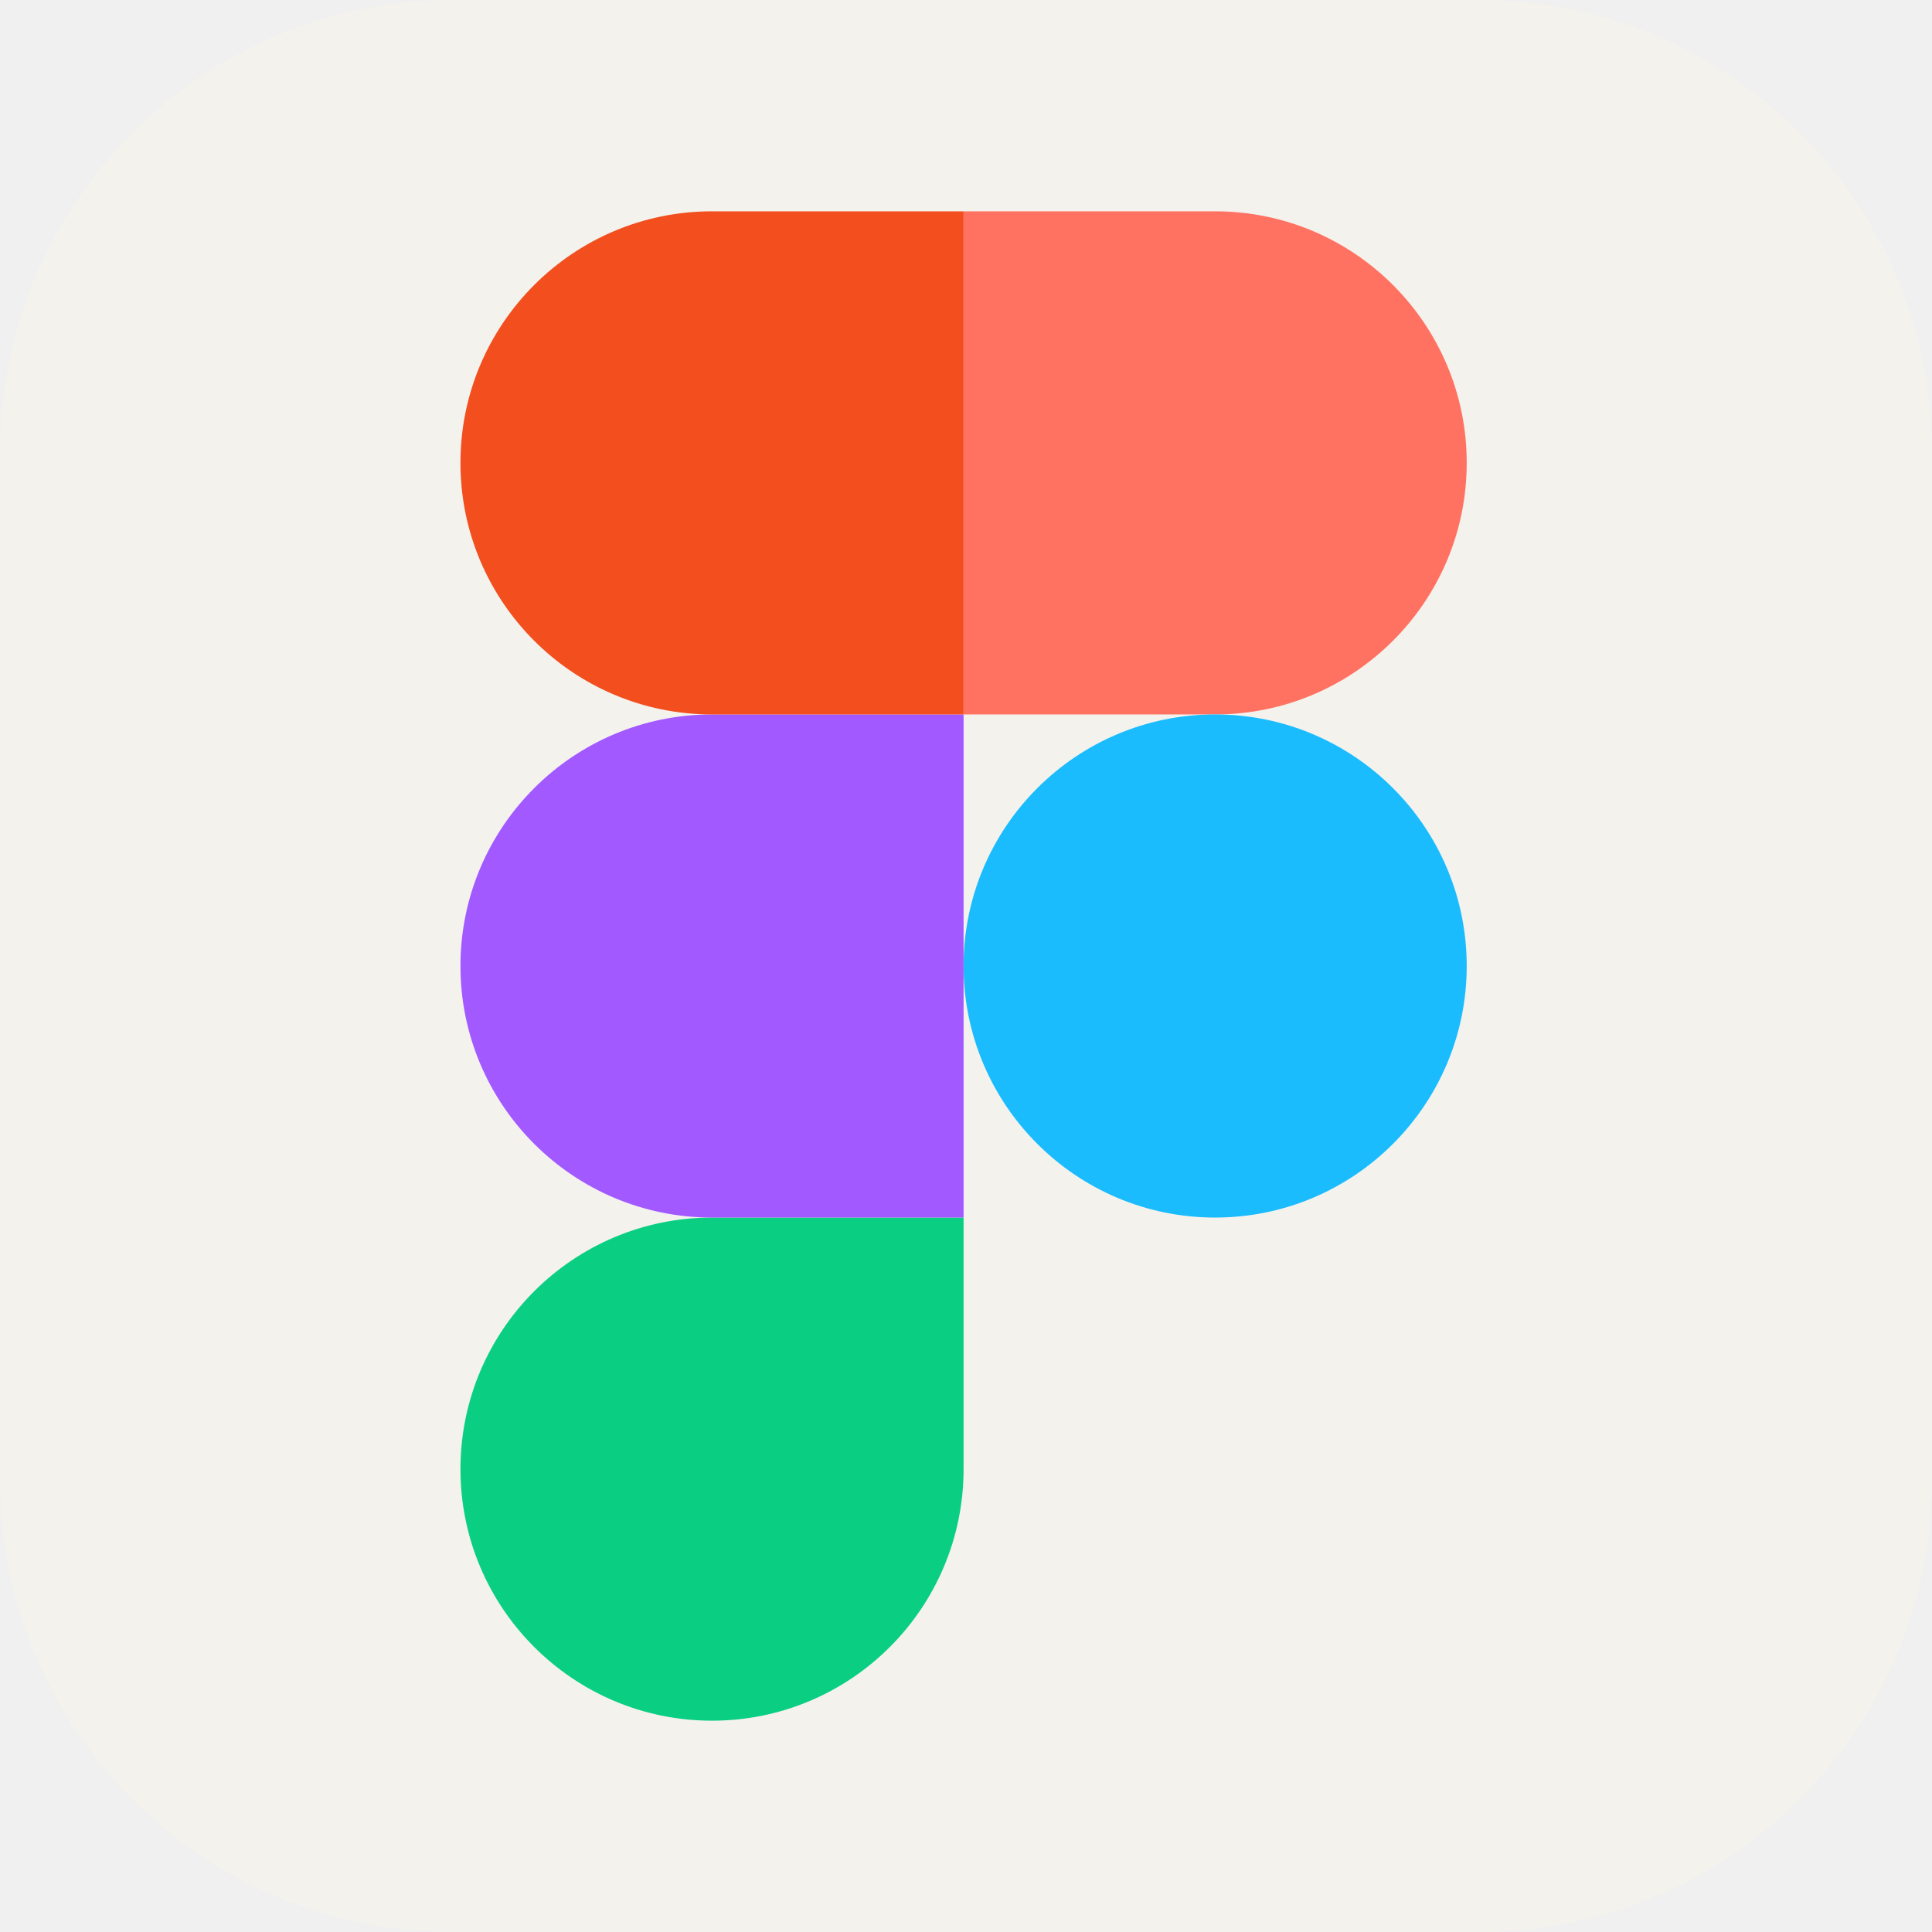
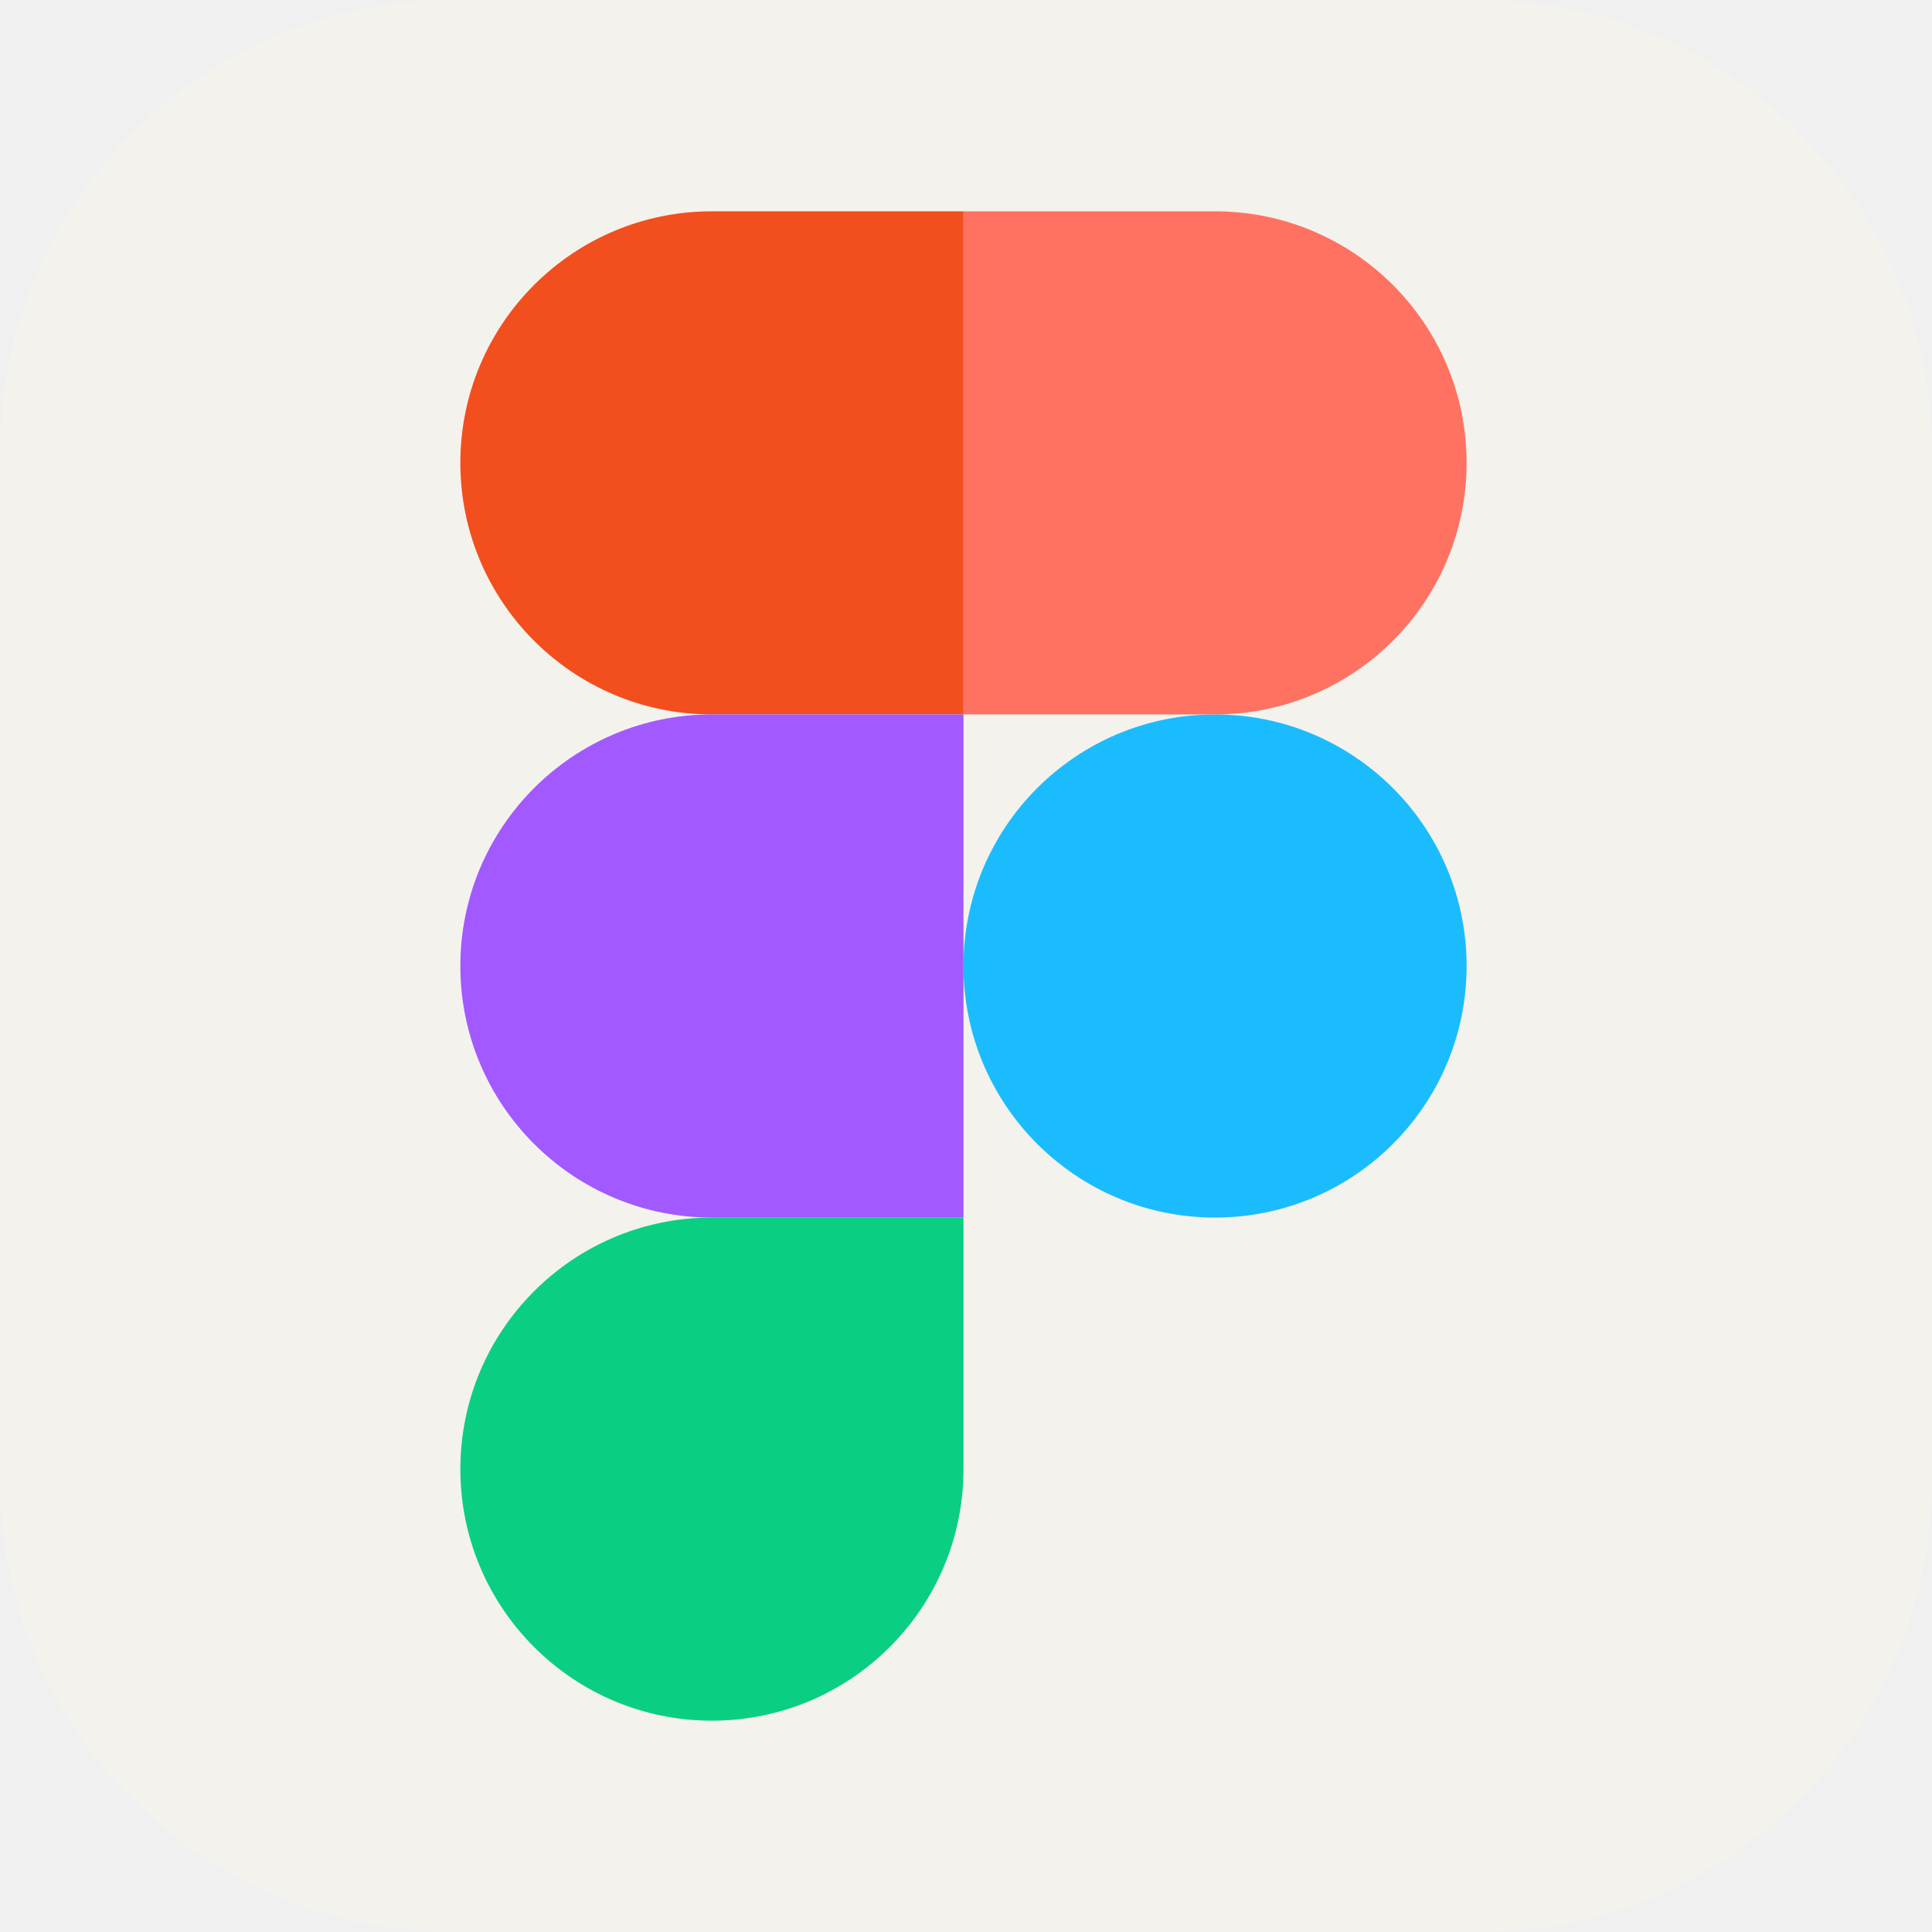
- <svg xmlns="http://www.w3.org/2000/svg" width="256" height="256" fill="none" viewBox="0 0 256 256">
-   <rect width="256" height="256" fill="#F4F2ED" rx="60" />
-   <g clip-path="url(#clip0_4_187)">
-     <path fill="#0ACF83" d="M94.347 228C112.747 228 127.68 213.067 127.68 194.667V161.333H94.347C75.947 161.333 61.013 176.267 61.013 194.667C61.013 213.067 75.947 228 94.347 228Z" />
-     <path fill="#A259FF" d="M61.013 128C61.013 109.6 75.947 94.667 94.347 94.667H127.68V161.333H94.347C75.947 161.333 61.013 146.4 61.013 128Z" />
-     <path fill="#F24E1E" d="M61.013 61.333C61.013 42.933 75.947 28 94.347 28H127.68V94.667H94.347C75.947 94.667 61.013 79.733 61.013 61.333Z" />
-     <path fill="#FF7262" d="M127.68 28H161.013C179.413 28 194.347 42.933 194.347 61.333C194.347 79.733 179.413 94.667 161.013 94.667H127.68V28Z" />
-     <path fill="#1ABCFE" d="M194.347 128C194.347 146.4 179.413 161.333 161.013 161.333C142.613 161.333 127.68 146.4 127.68 128C127.68 109.6 142.613 94.667 161.013 94.667C179.413 94.667 194.347 109.6 194.347 128Z" />
+ <svg xmlns="http://www.w3.org/2000/svg" width="256" height="256" viewBox="0 0 256 256" fill="none">
+   <g clip-path="url(#clip0_10_306)">
+     <path d="M196 0H60C26.863 0 0 26.863 0 60V196C0 229.137 26.863 256 60 256H196C229.137 256 256 229.137 256 196V60C256 26.863 229.137 0 196 0Z" fill="#F4F2ED" />
+     <path d="M127.667 128C127.667 109.591 142.59 94.666 161 94.666C179.409 94.666 194.333 109.591 194.333 128C194.333 146.409 179.409 161.333 161 161.333C142.59 161.333 127.667 146.409 127.667 128Z" fill="#1ABCFE" />
+     <path d="M61 194.666C61 176.257 75.924 161.333 94.333 161.333H127.667V194.666C127.667 213.076 112.743 228 94.333 228C75.924 228 61 213.076 61 194.666Z" fill="#0ACF83" />
+     <path d="M127.667 28V94.666H161C179.409 94.666 194.333 79.743 194.333 61.333C194.333 42.924 179.409 28 161 28H127.667Z" fill="#FF7262" />
+     <path d="M61 61.333C61 79.743 75.924 94.666 94.333 94.666H127.667V28H94.333C75.924 28 61 42.924 61 61.333Z" fill="#F24E1E" />
+     <path d="M61 128C61 146.409 75.924 161.333 94.333 161.333H127.667V94.666H94.333C75.924 94.666 61 109.591 61 128Z" fill="#A259FF" />
  </g>
  <defs>
-     <clipPath id="clip0_4_187">
-       <rect width="133.36" height="200" fill="#fff" transform="translate(61 28)" />
+     <clipPath id="clip0_10_306">
+       <rect width="256" height="256" fill="white" />
    </clipPath>
  </defs>
</svg>
